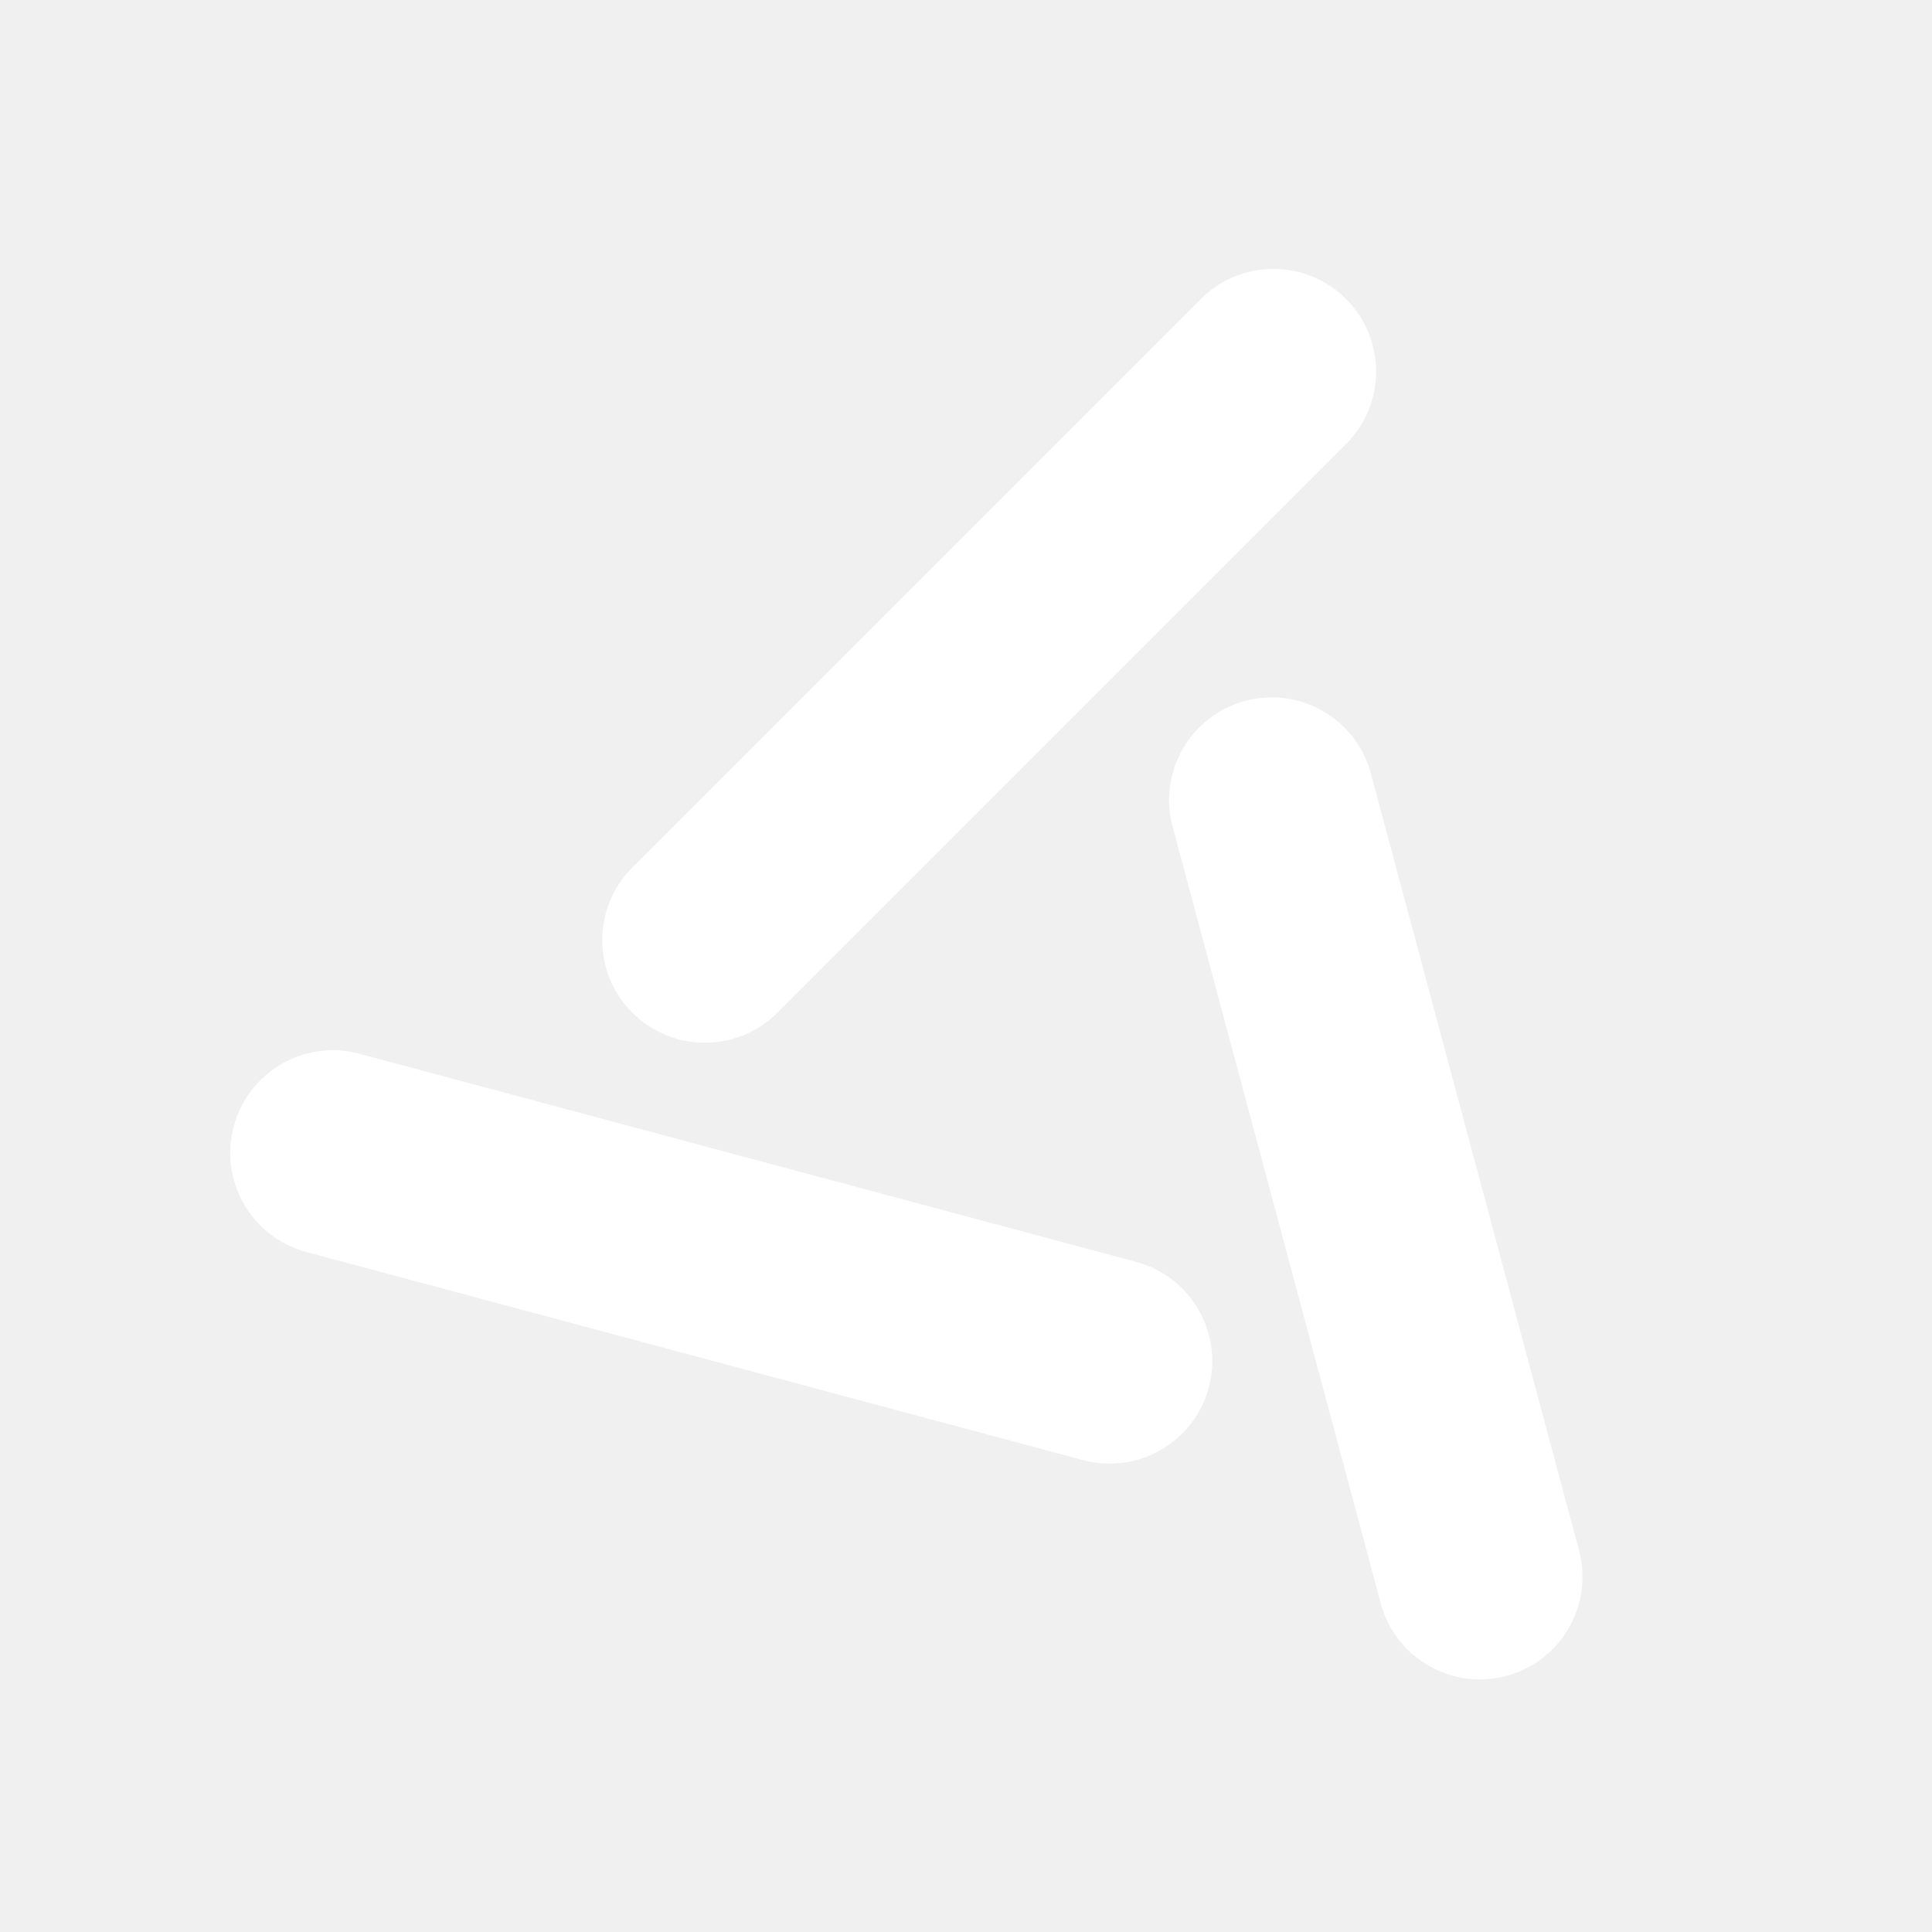
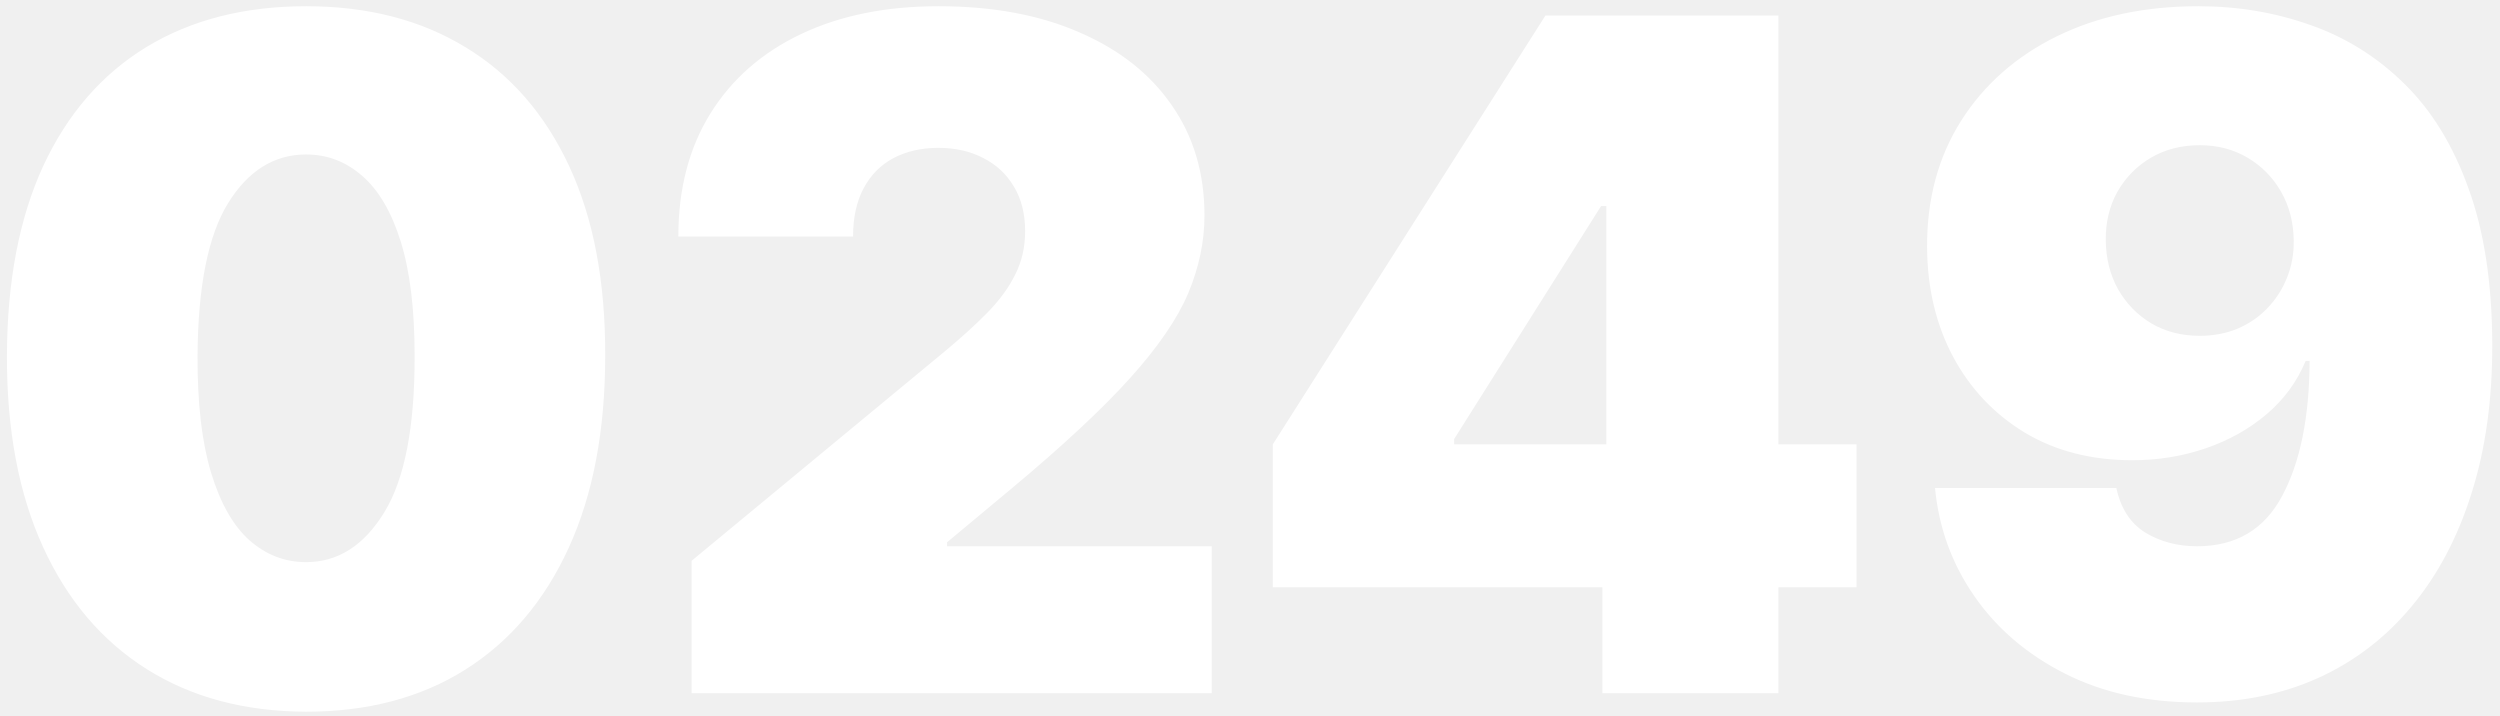
- <svg xmlns="http://www.w3.org/2000/svg" width="1200" height="1200" viewBox="0 0 1200 1200" fill="none">
-   <path d="M836.055 275.814C860.947 250.922 860.947 210.562 836.055 185.67C811.162 160.777 770.803 160.777 745.91 185.67L392.737 538.842C367.845 563.735 367.845 604.094 392.737 628.987C417.63 653.88 457.989 653.88 482.882 628.987L836.055 275.814Z" fill="white" />
-   <path d="M935.668 1040.93C901.664 1050.04 866.712 1029.86 857.6 995.854L728.33 513.412C719.219 479.408 739.398 444.455 773.403 435.344C807.407 426.233 842.359 446.412 851.47 480.417L980.74 962.859C989.852 996.863 969.672 1031.82 935.668 1040.93Z" fill="white" />
-   <path d="M145.188 699.567C154.299 665.563 189.251 645.383 223.255 654.495L705.698 783.765C739.702 792.876 759.882 827.828 750.77 861.832C741.659 895.836 706.707 916.016 672.703 906.905L190.26 777.635C156.256 768.523 136.076 733.571 145.188 699.567Z" fill="white" />
+ <svg xmlns="http://www.w3.org/2000/svg" width="220" height="63" viewBox="0 0 220 63" fill="none">
+   <path d="M26.935 62.631C21.518 62.611 16.84 61.359 12.899 58.874C8.958 56.389 5.92 52.808 3.785 48.129C1.649 43.451 0.591 37.84 0.611 31.298C0.63 24.737 1.698 19.165 3.814 14.584C5.949 10.002 8.978 6.518 12.899 4.13C16.84 1.742 21.518 0.548 26.935 0.548C32.351 0.548 37.029 1.752 40.97 4.159C44.911 6.547 47.949 10.031 50.084 14.613C52.22 19.194 53.278 24.756 53.258 31.298C53.258 37.879 52.191 43.509 50.055 48.188C47.92 52.866 44.882 56.448 40.941 58.932C37.02 61.398 32.351 62.631 26.935 62.631ZM26.935 49.469C29.73 49.469 32.021 48.013 33.807 45.101C35.612 42.169 36.505 37.569 36.486 31.298C36.486 27.202 36.078 23.854 35.263 21.252C34.447 18.651 33.322 16.729 31.885 15.486C30.448 14.225 28.798 13.594 26.935 13.594C24.139 13.594 21.858 15.011 20.092 17.845C18.325 20.679 17.422 25.164 17.384 31.298C17.364 35.472 17.762 38.908 18.577 41.606C19.393 44.285 20.519 46.266 21.955 47.547C23.411 48.828 25.071 49.469 26.935 49.469ZM60.859 61V49.352L83.106 30.949C84.581 29.726 85.843 28.581 86.891 27.513C87.959 26.426 88.774 25.309 89.337 24.164C89.92 23.019 90.211 21.747 90.211 20.349C90.211 18.816 89.881 17.505 89.221 16.418C88.58 15.331 87.687 14.496 86.542 13.914C85.397 13.312 84.076 13.011 82.582 13.011C81.087 13.011 79.767 13.312 78.621 13.914C77.496 14.516 76.622 15.399 76.001 16.564C75.379 17.729 75.069 19.146 75.069 20.815H59.694C59.694 16.622 60.635 13.011 62.519 9.983C64.401 6.955 67.061 4.625 70.497 2.994C73.933 1.364 77.961 0.548 82.582 0.548C87.357 0.548 91.492 1.315 94.987 2.849C98.5 4.363 101.208 6.498 103.111 9.255C105.033 12.012 105.994 15.244 105.994 18.952C105.994 21.242 105.518 23.523 104.567 25.795C103.616 28.047 101.907 30.541 99.442 33.278C96.976 36.016 93.472 39.277 88.93 43.062L83.339 47.722V48.071H106.634V61H60.859ZM112.007 51.682V39.102L136.001 1.364H147.416V18.136H140.893L127.964 38.636V39.102H163.373V51.682H112.007ZM141.01 61V47.838L141.359 42.364V1.364H156.501V61H141.01ZM193.461 0.548C196.936 0.548 200.226 1.102 203.332 2.208C206.438 3.295 209.185 5.013 211.573 7.362C213.98 9.711 215.863 12.778 217.222 16.564C218.6 20.33 219.299 24.892 219.319 30.25C219.338 35.142 218.727 39.539 217.484 43.441C216.261 47.324 214.504 50.633 212.214 53.371C209.942 56.108 207.205 58.205 204.002 59.66C200.818 61.097 197.266 61.815 193.344 61.815C188.938 61.815 185.065 60.971 181.726 59.282C178.387 57.593 175.727 55.322 173.747 52.468C171.767 49.614 170.612 46.44 170.282 42.946H186.239C186.627 44.751 187.482 46.062 188.802 46.877C190.122 47.673 191.636 48.071 193.344 48.071C196.761 48.071 199.256 46.596 200.828 43.645C202.42 40.675 203.225 36.715 203.245 31.764H202.895C202.138 33.589 200.993 35.152 199.459 36.452C197.926 37.753 196.14 38.753 194.101 39.452C192.063 40.151 189.908 40.5 187.637 40.5C184.046 40.5 180.901 39.694 178.202 38.083C175.504 36.452 173.398 34.23 171.883 31.415C170.369 28.581 169.602 25.358 169.583 21.747C169.564 17.515 170.563 13.807 172.582 10.624C174.601 7.44 177.406 4.965 180.998 3.198C184.589 1.432 188.743 0.548 193.461 0.548ZM193.577 12.778C191.966 12.778 190.529 13.147 189.268 13.885C188.025 14.623 187.045 15.622 186.327 16.884C185.628 18.146 185.288 19.573 185.307 21.165C185.327 22.757 185.686 24.183 186.385 25.445C187.103 26.707 188.074 27.707 189.297 28.445C190.539 29.182 191.966 29.551 193.577 29.551C194.761 29.551 195.858 29.347 196.868 28.94C197.877 28.512 198.751 27.921 199.488 27.163C200.246 26.387 200.828 25.494 201.236 24.484C201.663 23.456 201.867 22.349 201.847 21.165C201.828 19.573 201.459 18.146 200.741 16.884C200.022 15.622 199.042 14.623 197.8 13.885C196.557 13.147 195.15 12.778 193.577 12.778Z" fill="white" />
</svg>
